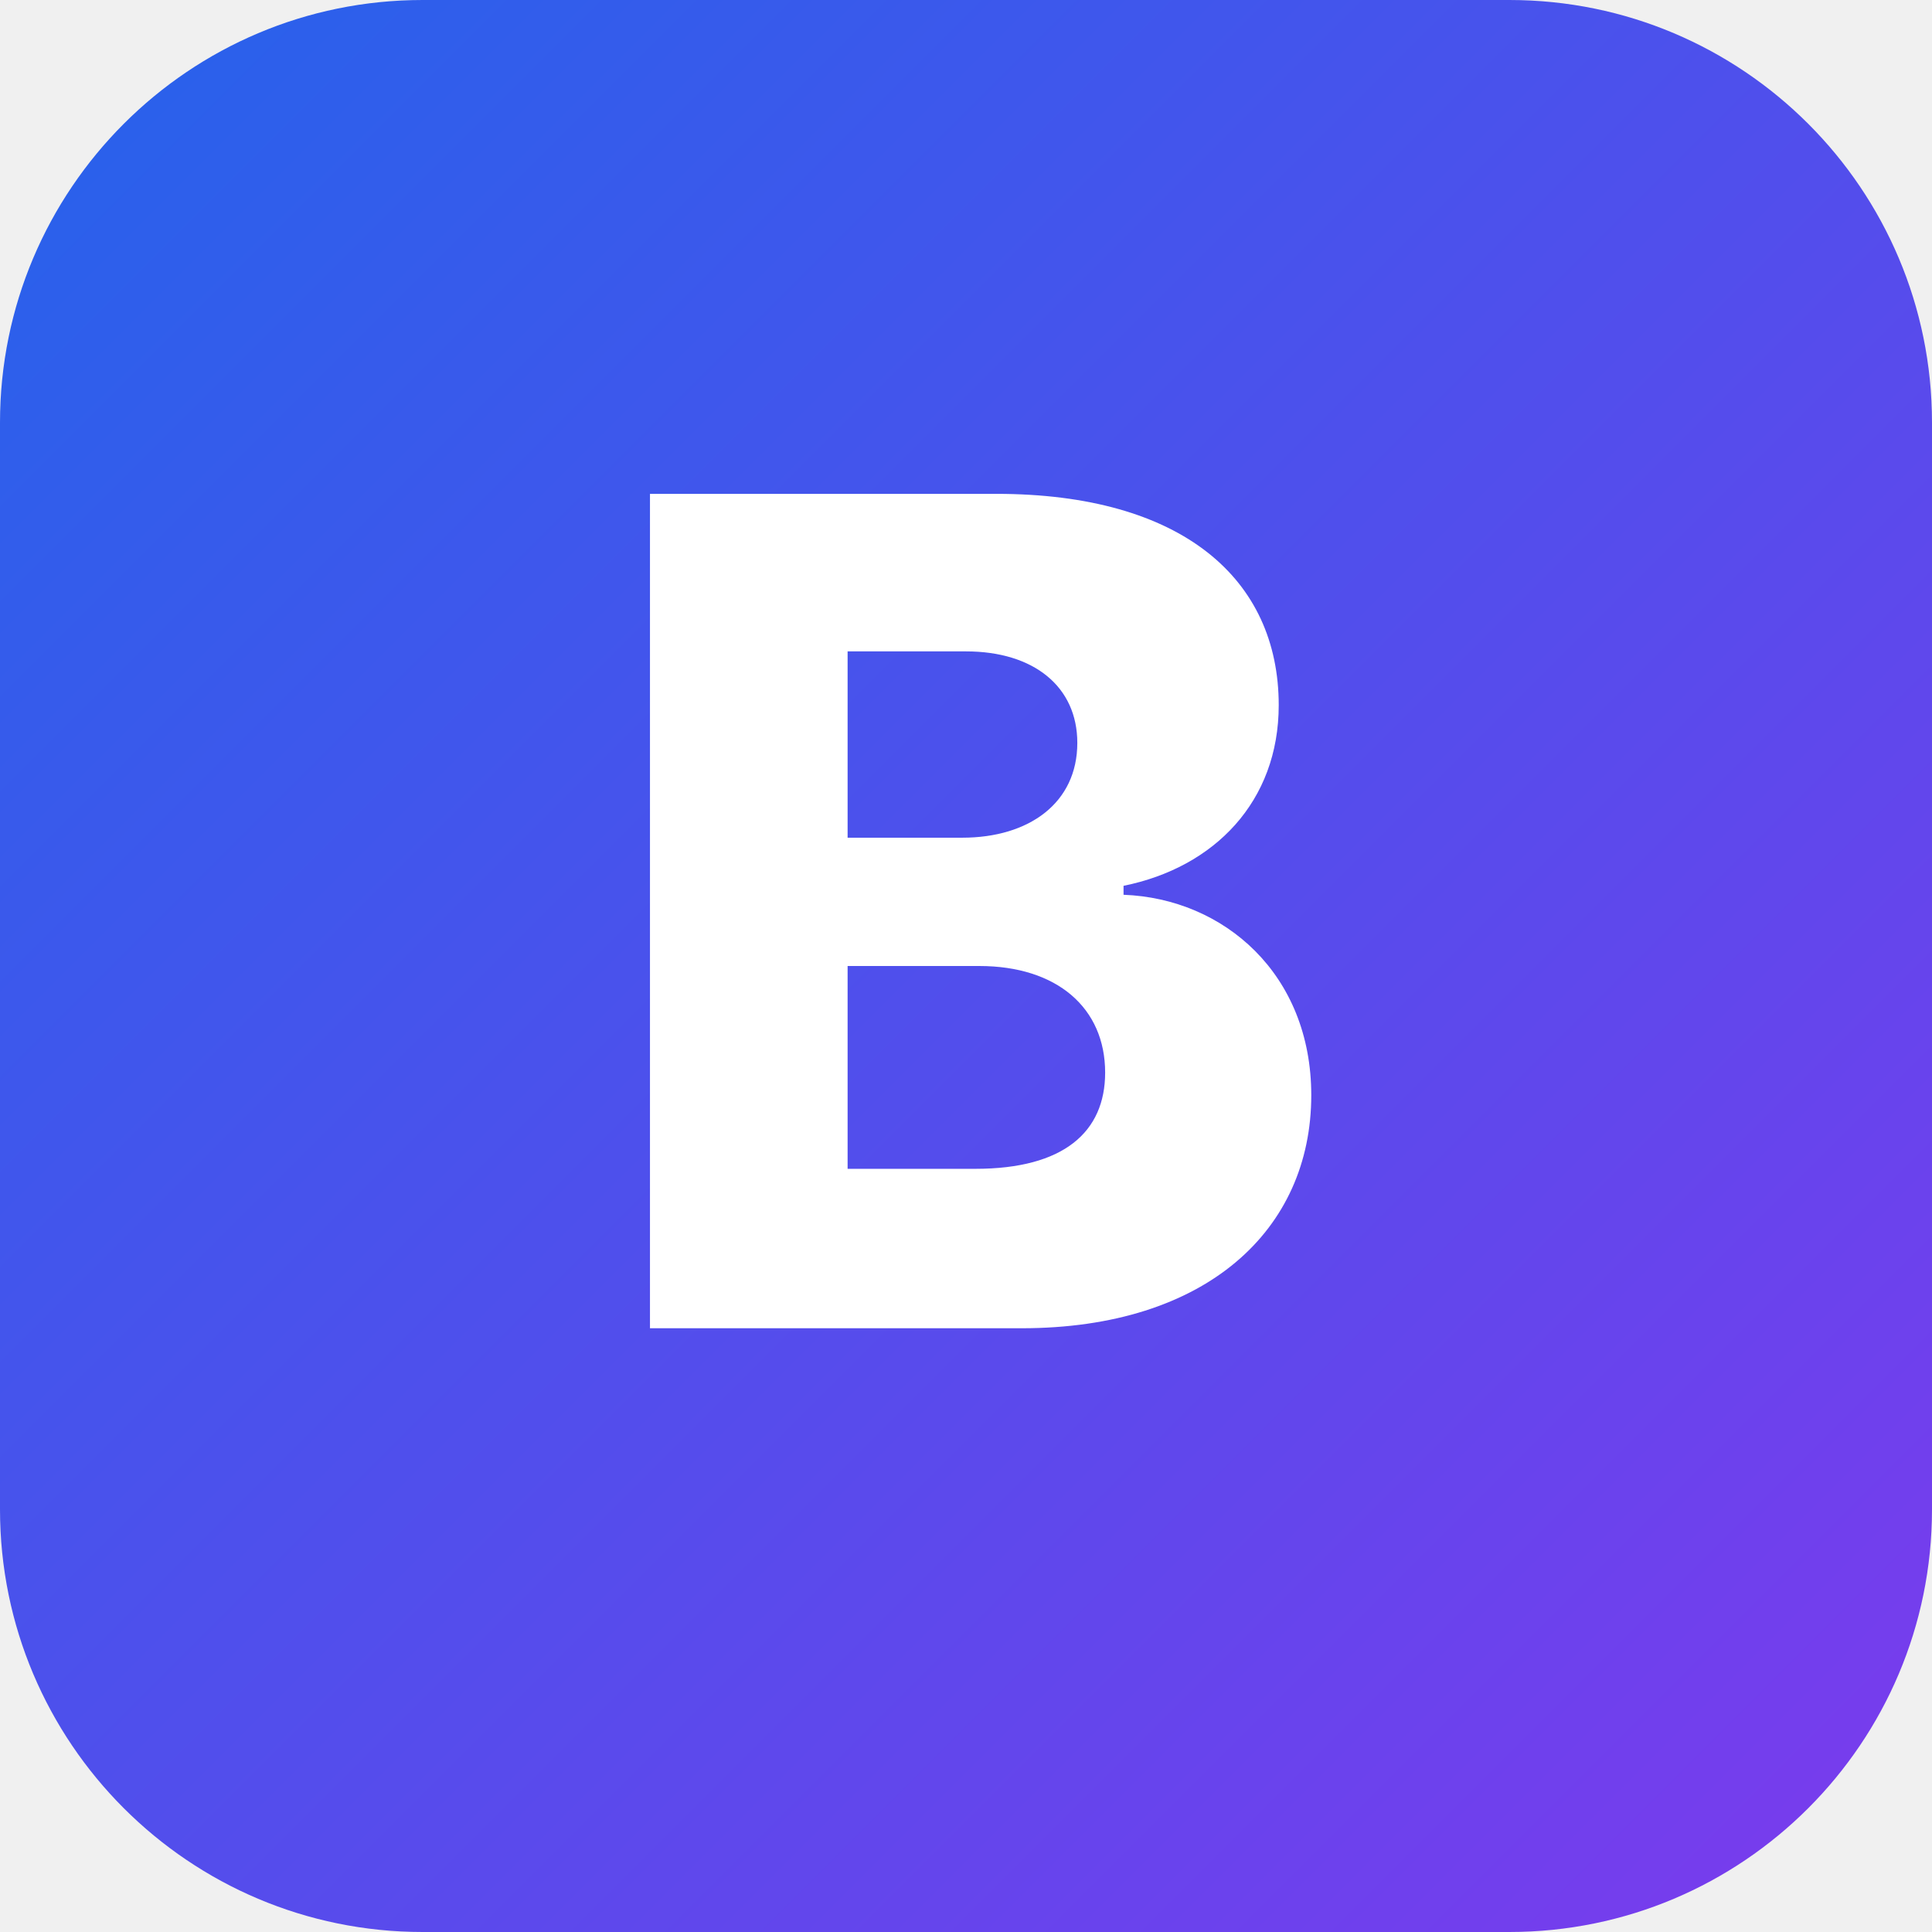
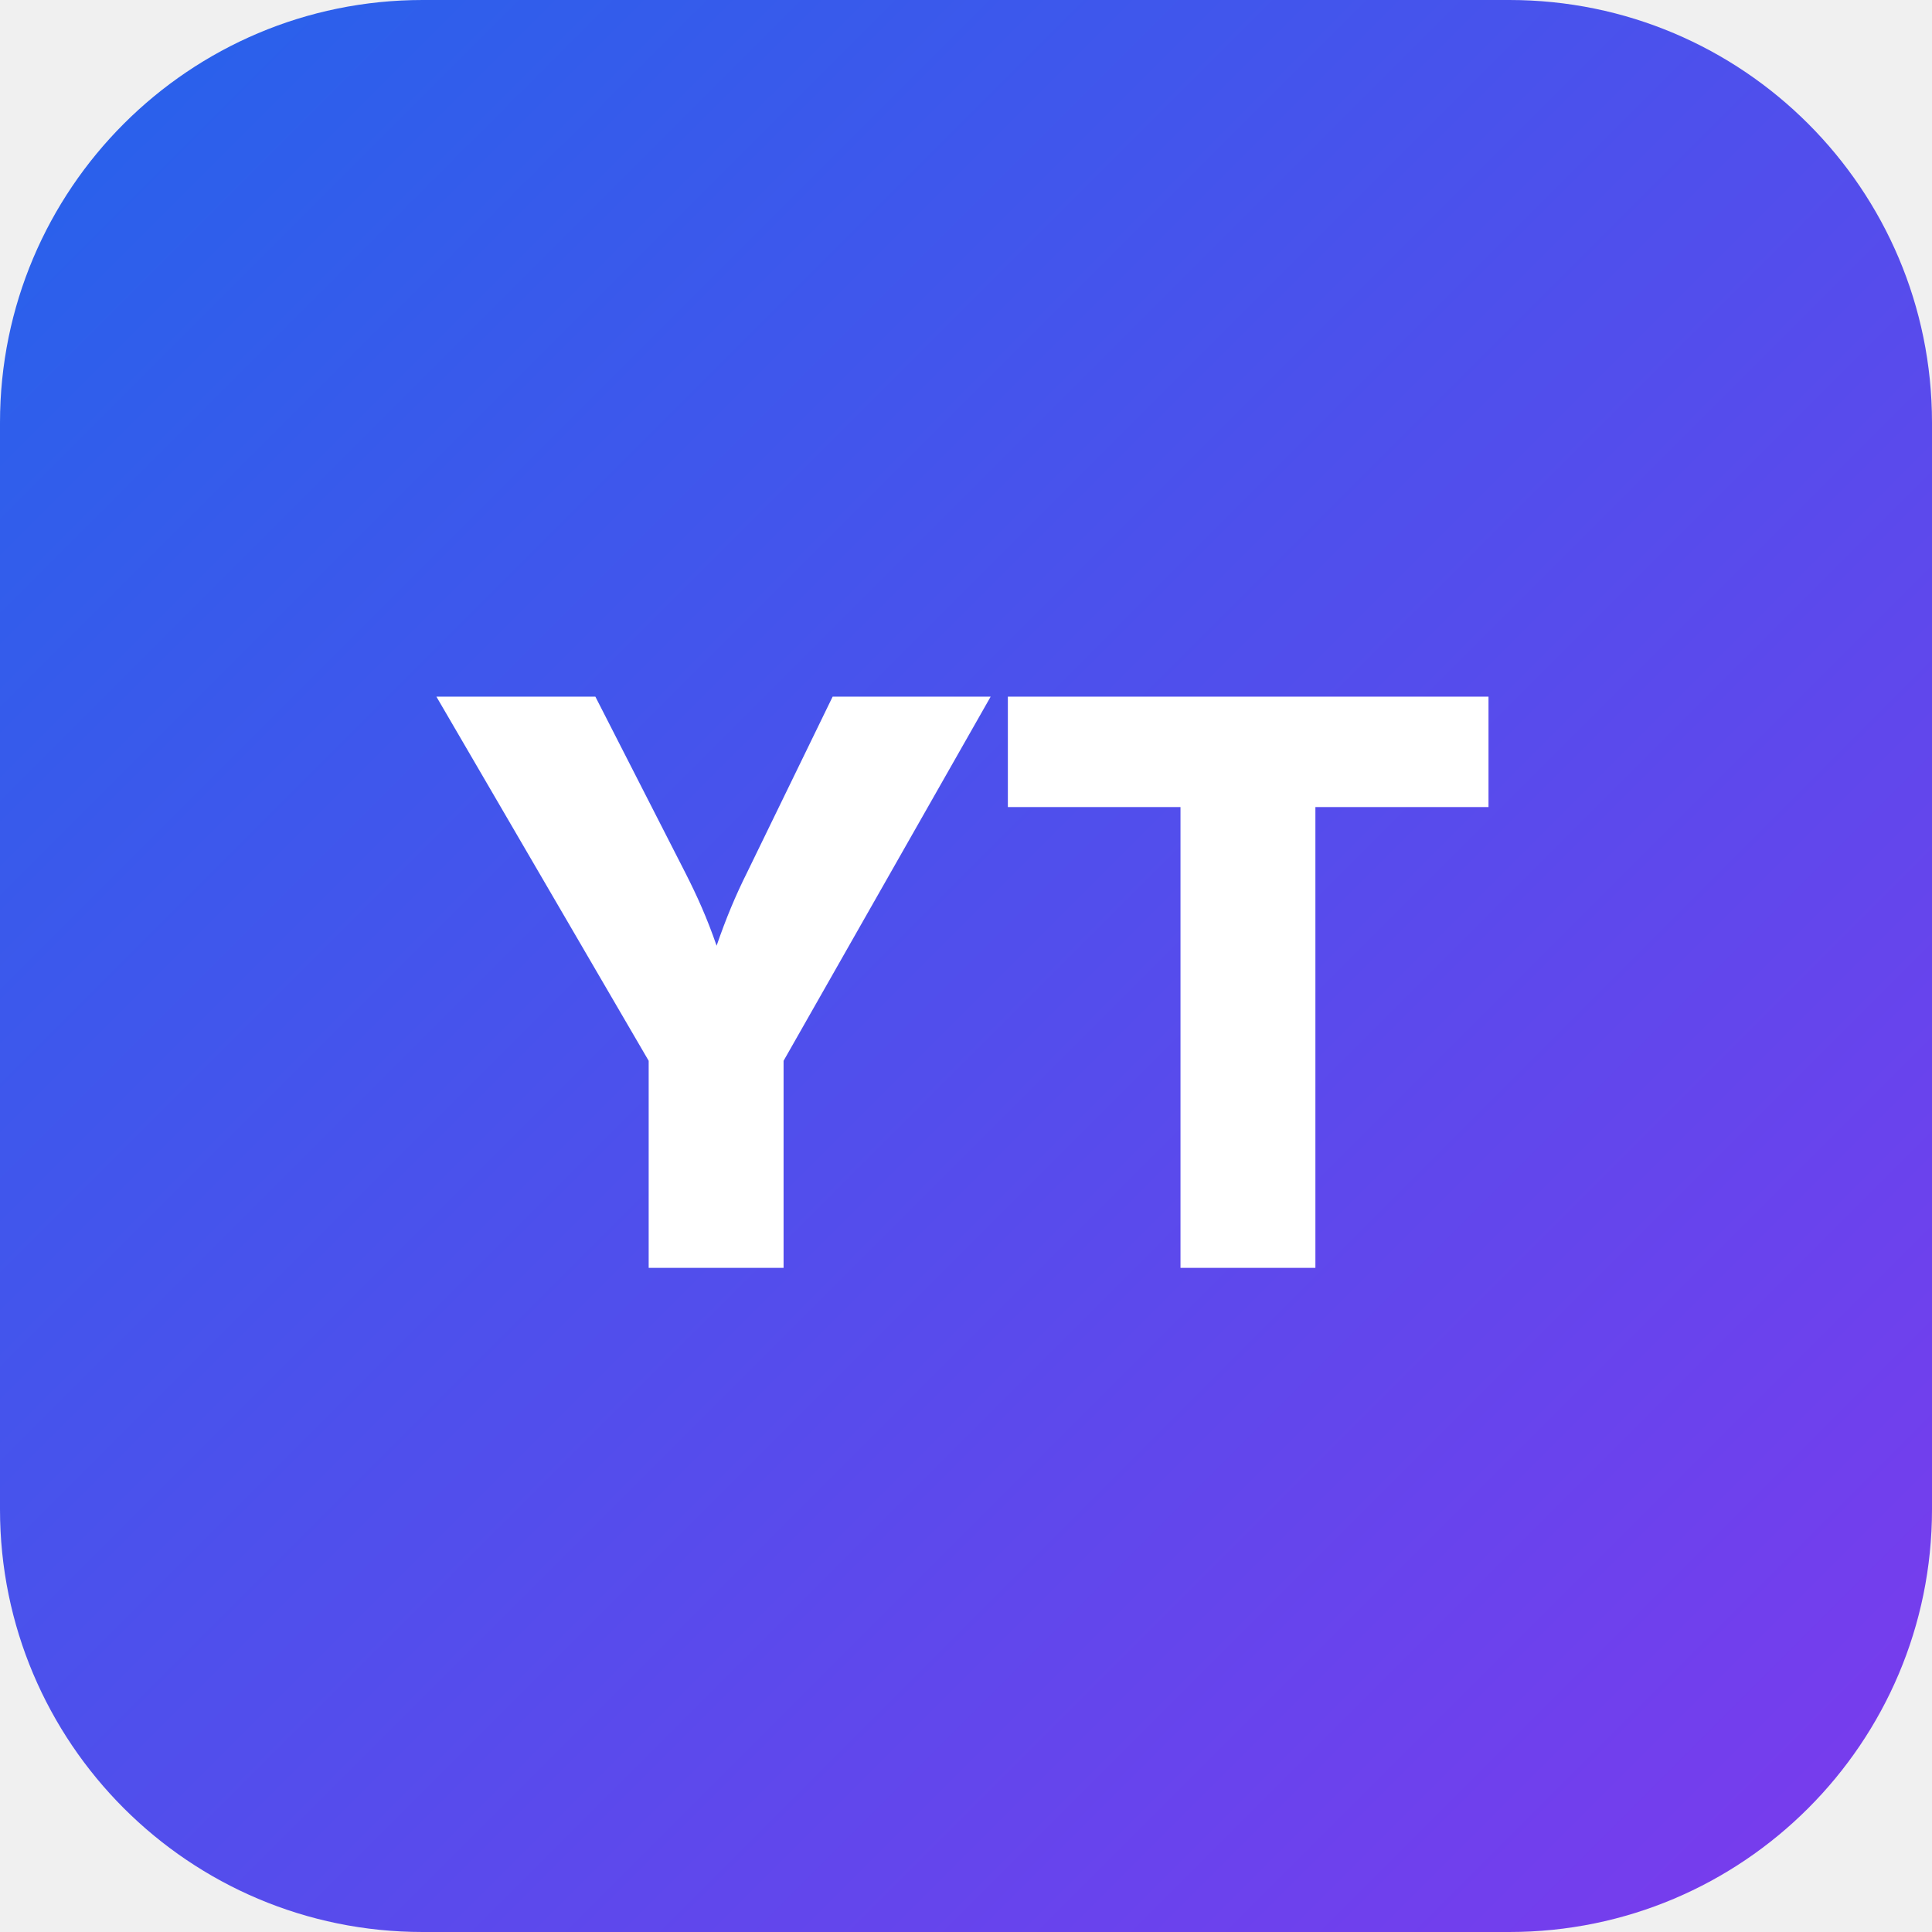
- <svg xmlns="http://www.w3.org/2000/svg" viewBox="0 0 64 64">
+ <svg xmlns="http://www.w3.org/2000/svg" viewBox="0 0 64 64" fill="none">
  <defs>
-     <linearGradient id="g" x1="0" y1="0" x2="1" y2="1">
-       <stop offset="0" stop-color="#2563eb" />
-       <stop offset="1" stop-color="#7c3aed" />
+     <linearGradient id="brandGrad" x1="0" y1="0" x2="64" y2="64" gradientUnits="userSpaceOnUse">
+       <stop offset="0%" stop-color="#2563eb" />
+       <stop offset="100%" stop-color="#7c3aed" />
    </linearGradient>
  </defs>
-   <rect width="64" height="64" rx="14" fill="url(#g)" />
-   <text x="32" y="44" font-family="Inter, system-ui, sans-serif" font-size="38" font-weight="800" fill="#ffffff" text-anchor="middle">B</text>
+   <rect width="64" height="64" rx="14" fill="url(#brandGrad)" />
+   <text x="32" y="42" font-family="Inter, system-ui, sans-serif" font-size="26" font-weight="800" fill="#ffffff" text-anchor="middle" letter-spacing="-1">YT</text>
</svg>
